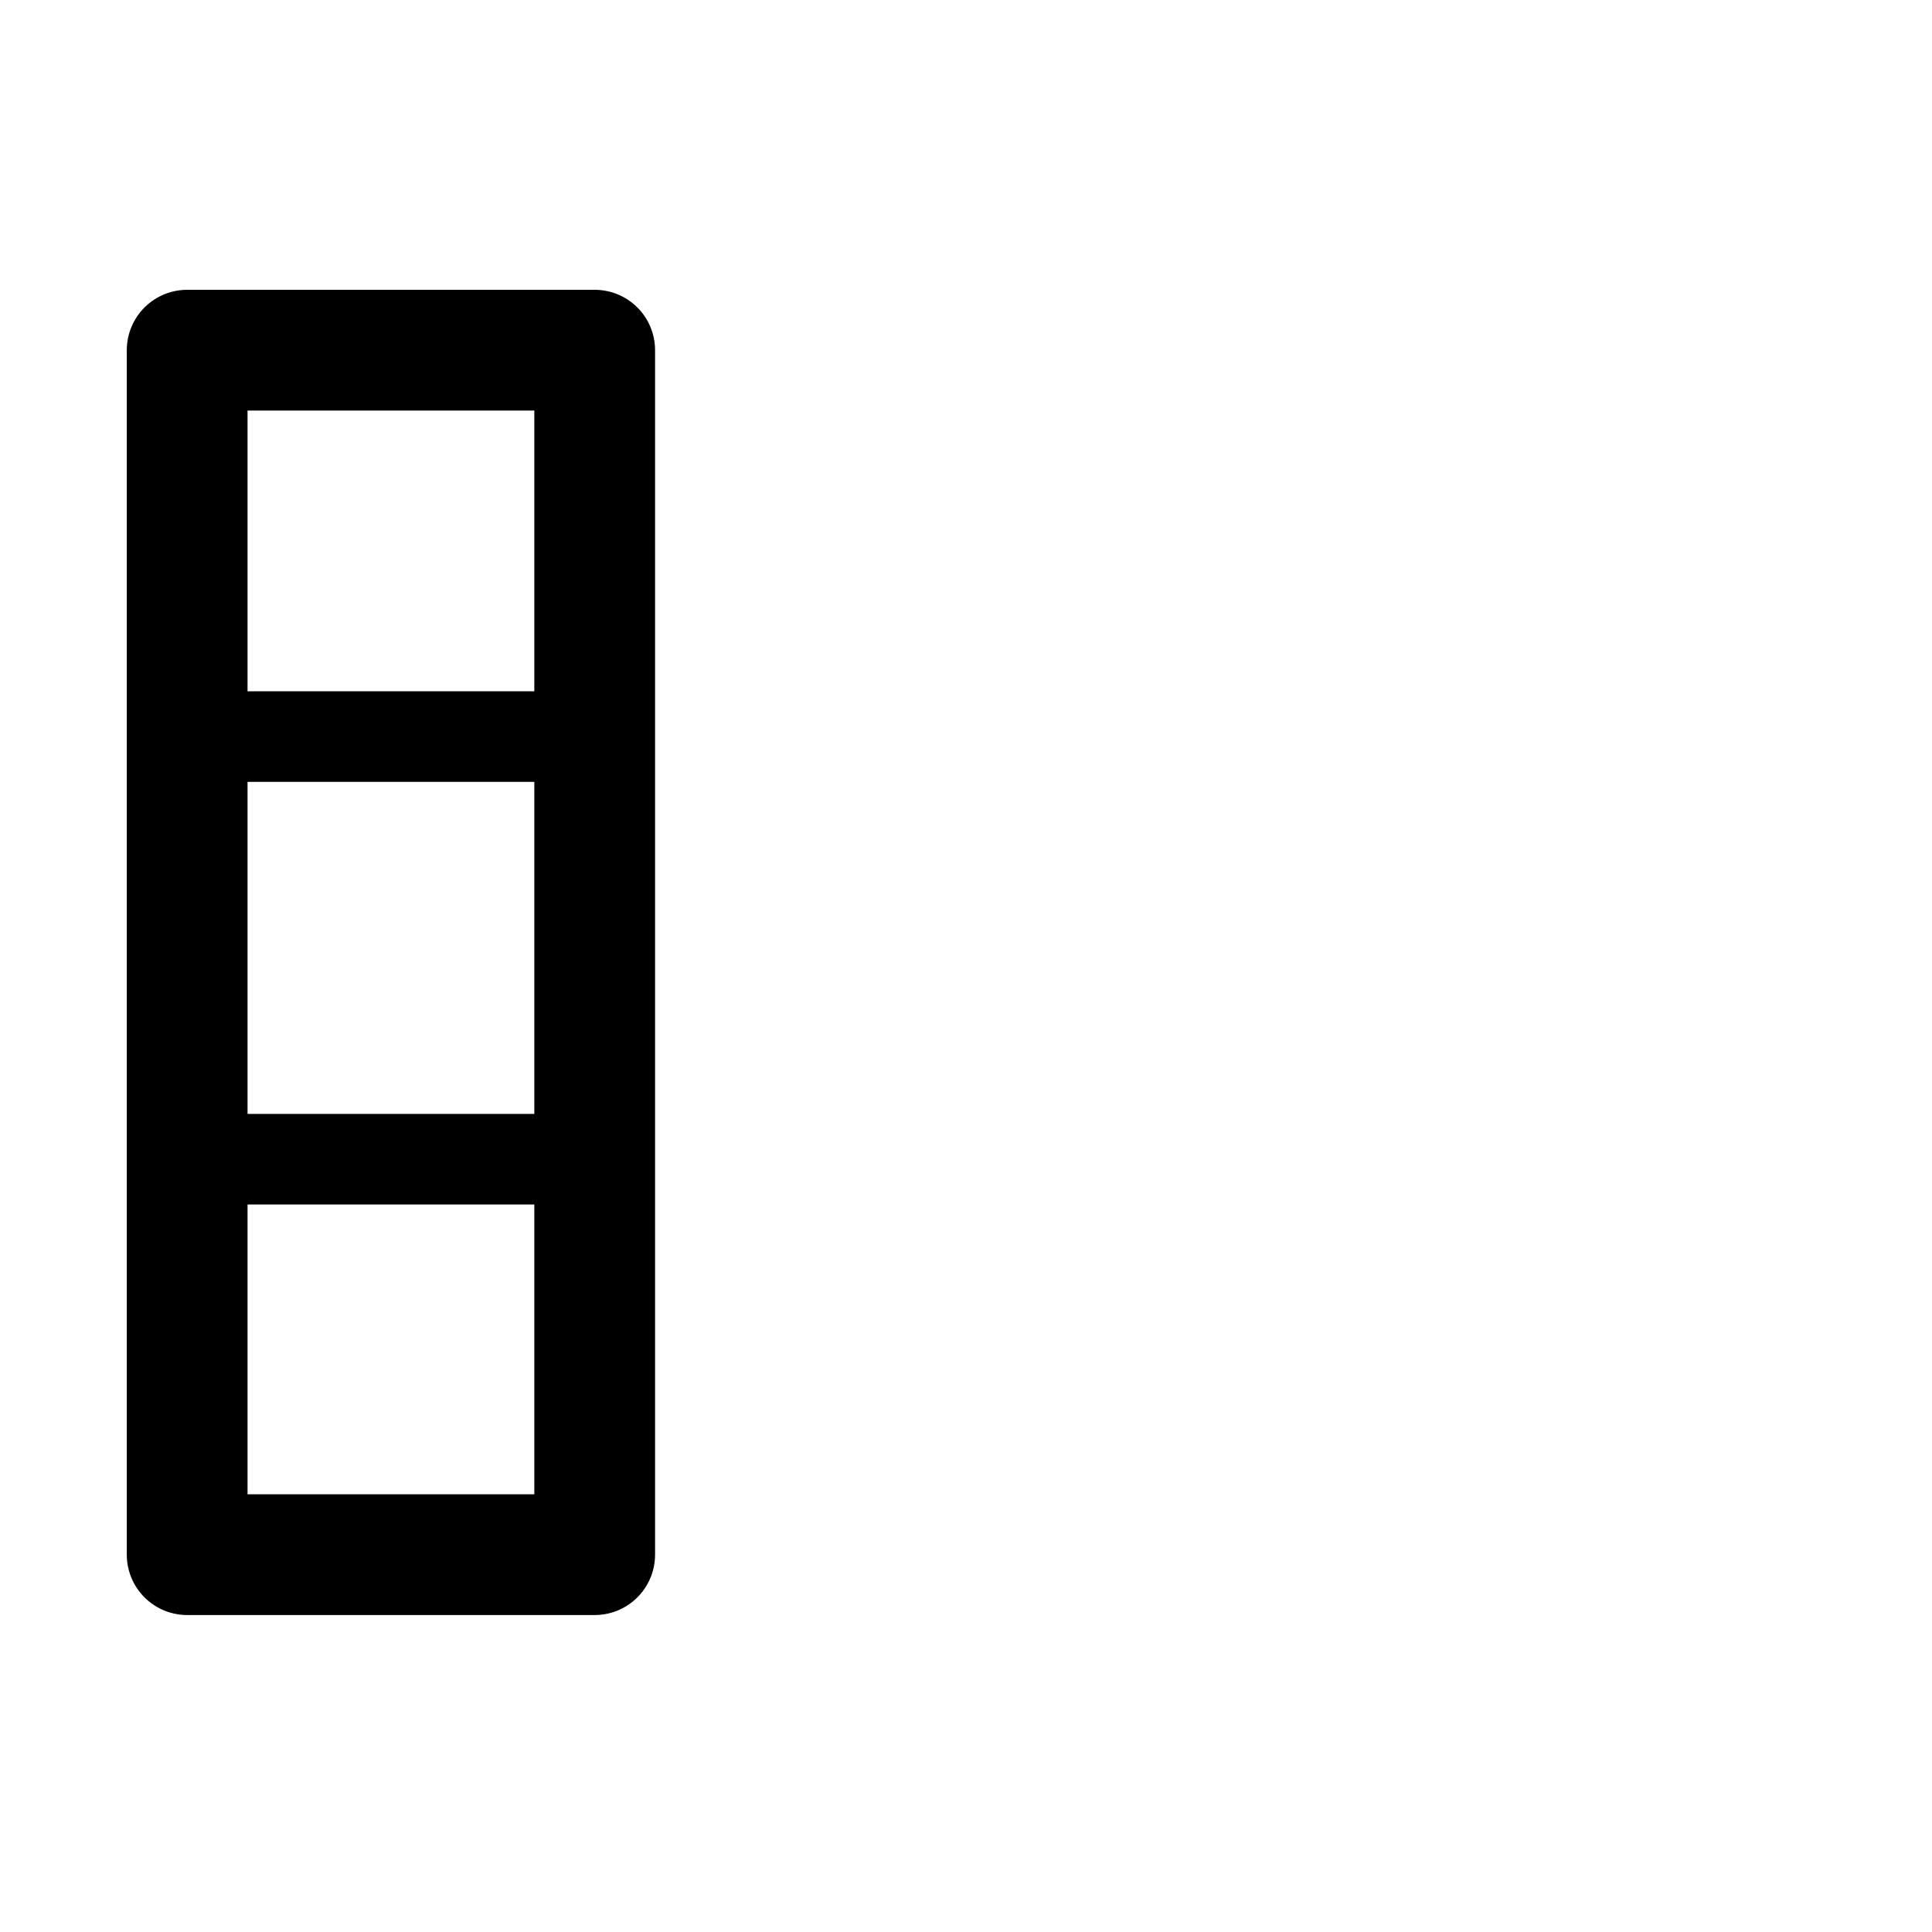
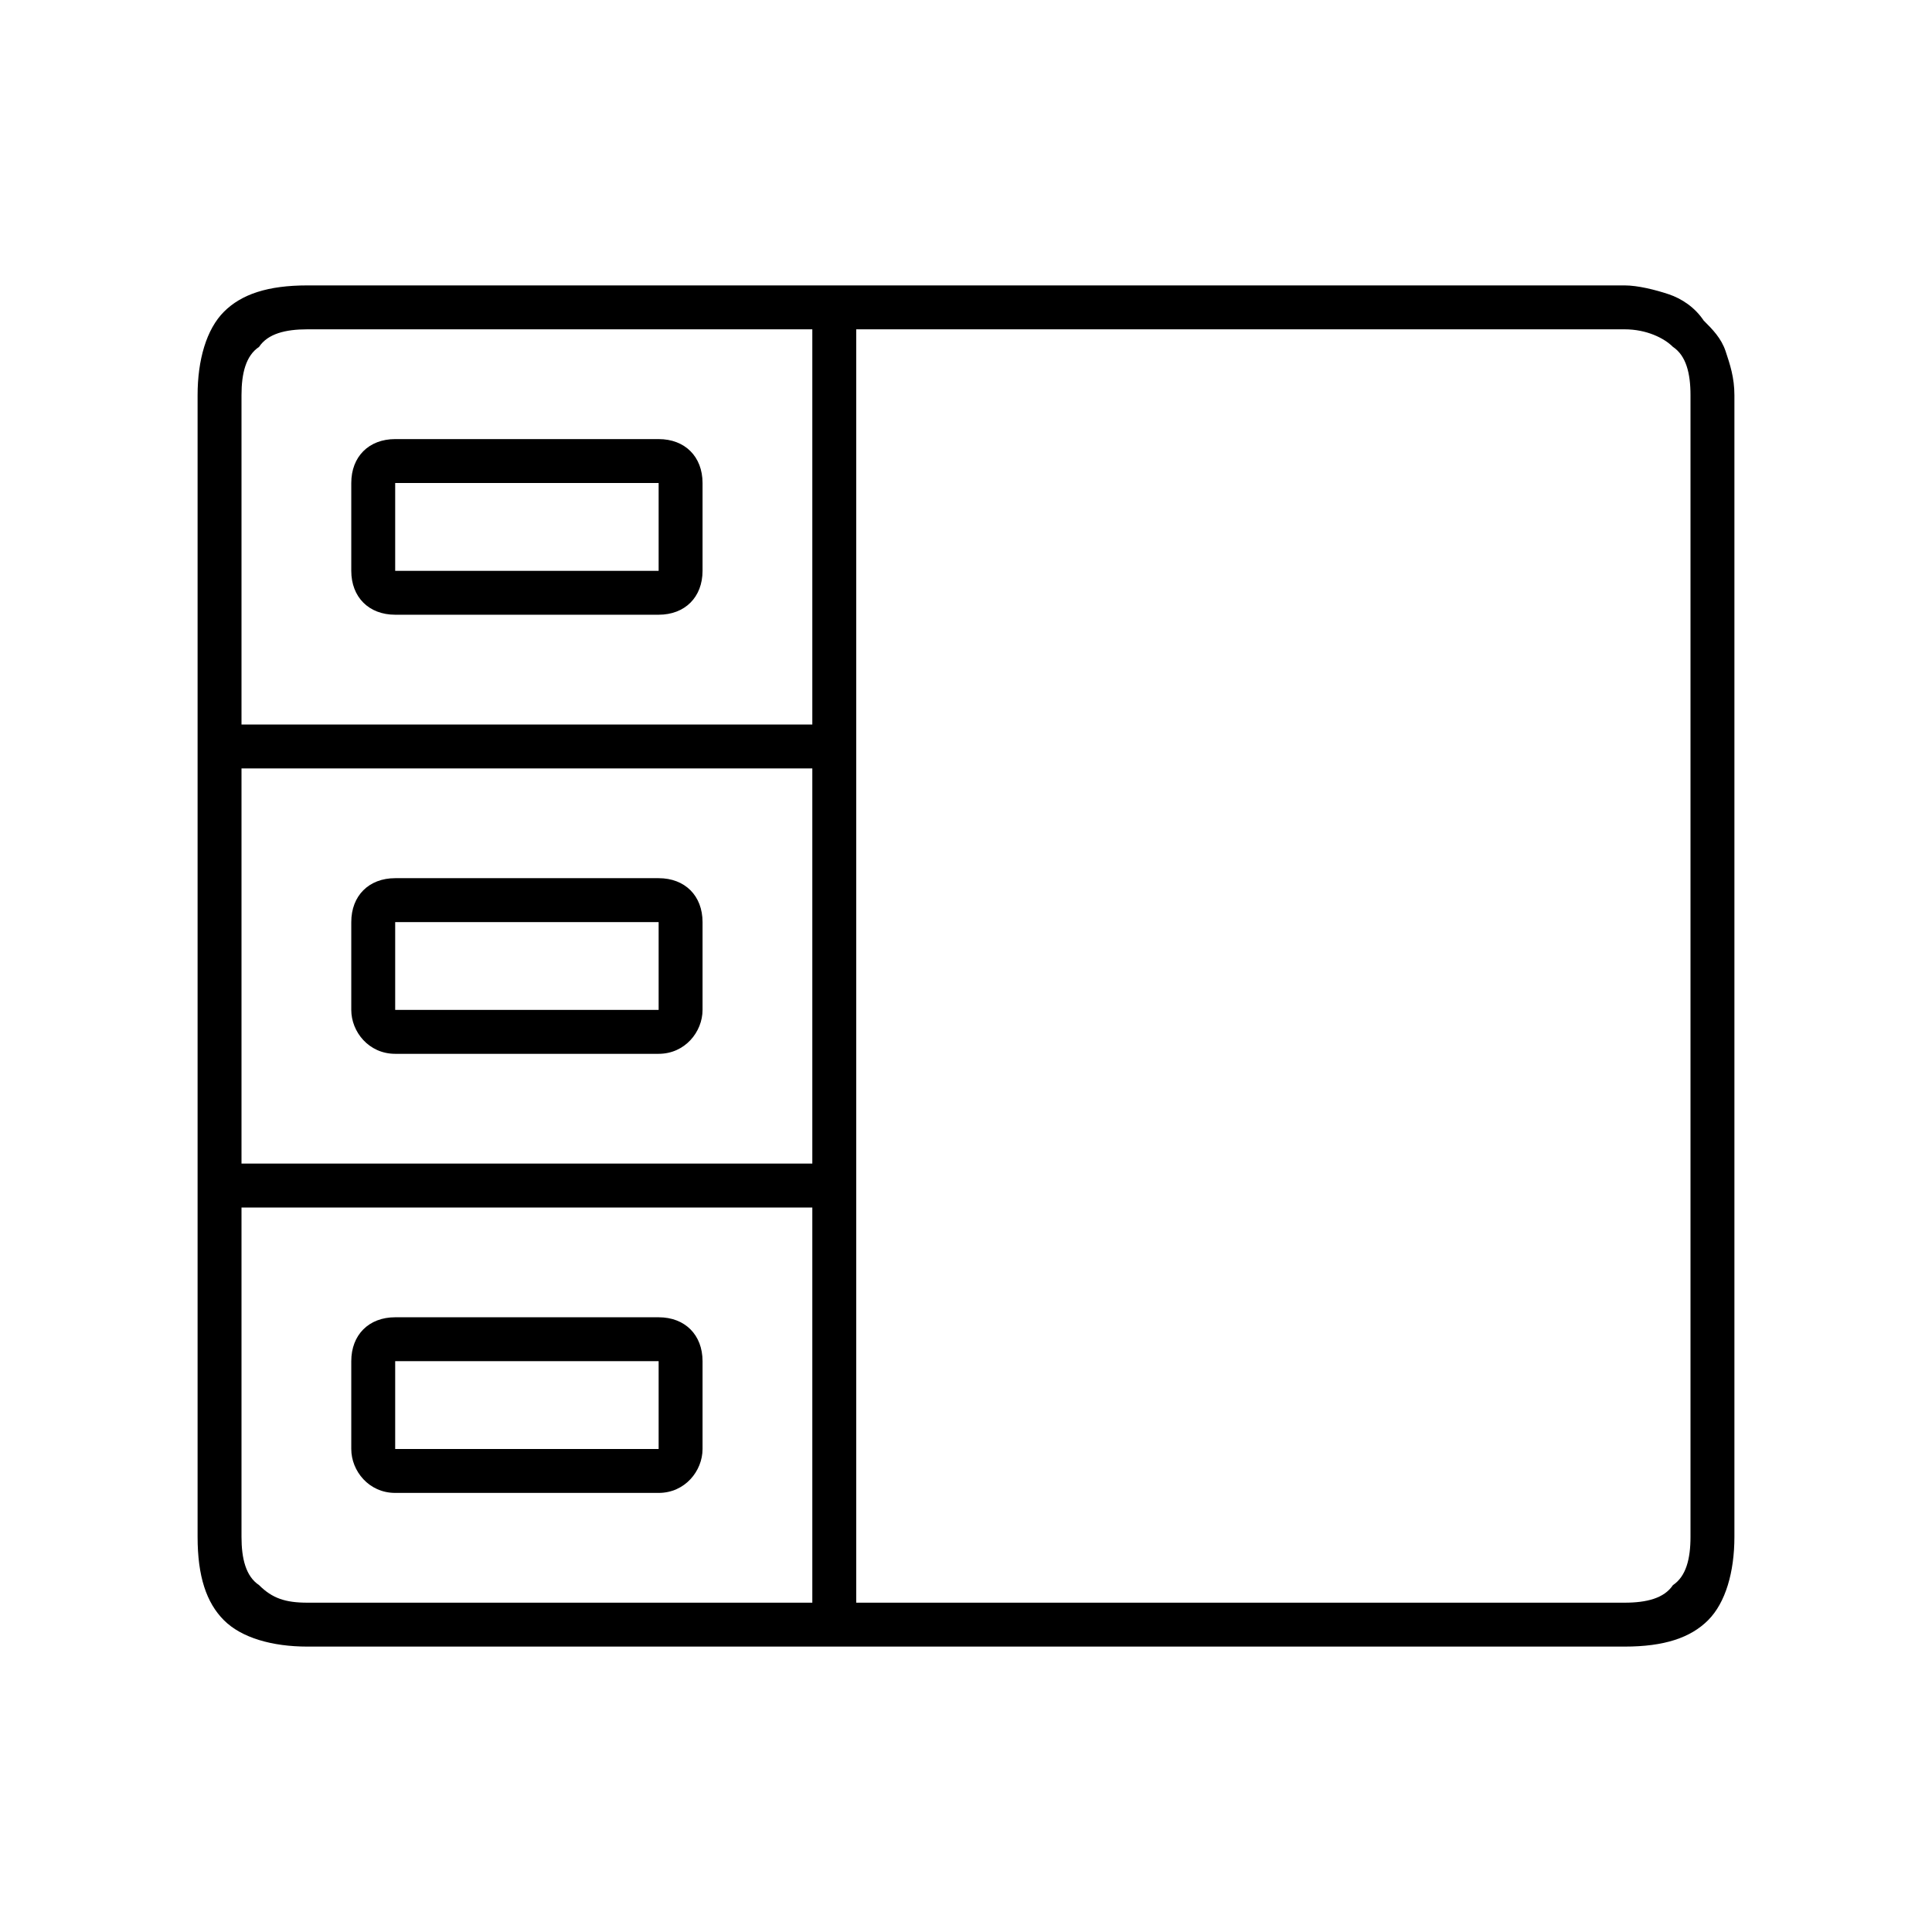
- <svg xmlns="http://www.w3.org/2000/svg" version="1.1" id="图层_1" x="0px" y="0px" viewBox="0 0 64 64" style="enable-background:new 0 0 64 64;" xml:space="preserve">
+ <svg xmlns="http://www.w3.org/2000/svg" version="1.1" id="图层_1" x="0px" y="0px" viewBox="0 0 44 44" style="enable-background:new 0 0 44 44;" xml:space="preserve">
  <style type="text/css">
-     .st0{fill:currentcolor;}
-     .st1{fill:none;stroke:currentcolor;stroke-width:4;stroke-linejoin:round;stroke-miterlimit:10;}
-     .st2{fill:none;stroke:currentcolor;stroke-width:3;stroke-linejoin:round;stroke-miterlimit:10;}
+ 	.st0{fill-rule:evenodd;clip-rule:evenodd;fill:currentColor;}
</style>
-   <g id="Clip-30">
- </g>
-   <g id="Clip-30_00000082359790372202237170000007339004850009255582_">
- </g>
-   <rect x="6.2" y="11.6" class="st1" width="13.5" height="39.9" />
-   <line class="st2" x1="4.9" y1="24.4" x2="19.5" y2="24.4" />
-   <line class="st2" x1="4.9" y1="38.4" x2="19.5" y2="38.4" />
+   <path id="矢量_131" class="st0" d="M37,6.5c0.3,0,0.7,0.1,1,0.2c0.3,0.1,0.6,0.3,0.8,0.6C39,7.5,39.2,7.7,39.3,8v0  c0.1,0.3,0.2,0.6,0.2,1v26c0,0.8-0.2,1.5-0.6,1.9c-0.4,0.4-1,0.6-1.9,0.6H7c-0.8,0-1.5-0.2-1.9-0.6c-0.4-0.4-0.6-1-0.6-1.9V9  c0-0.8,0.2-1.5,0.6-1.9s1-0.6,1.9-0.6H37z M19.5,7.5v29H37c0.5,0,0.9-0.1,1.1-0.4c0.3-0.2,0.4-0.6,0.4-1.1V9c0-0.5-0.1-0.9-0.4-1.1  c-0.2-0.2-0.6-0.4-1.1-0.4H19.5z M18.5,36.5v-9h-13V35c0,0.5,0.1,0.9,0.4,1.1c0.3,0.3,0.6,0.4,1.1,0.4H18.5z M18.5,26.5v-9h-13v9  H18.5z M18.5,16.5v-9H7c-0.5,0-0.9,0.1-1.1,0.4C5.6,8.1,5.5,8.5,5.5,9v7.5H18.5z M8,11c0-0.6,0.4-1,1-1h6c0.6,0,1,0.4,1,1v2  c0,0.6-0.4,1-1,1H9c-0.6,0-1-0.4-1-1V11z M15,11H9v2h6V11z M8,21c0-0.6,0.4-1,1-1h6c0.6,0,1,0.4,1,1v2c0,0.5-0.4,1-1,1H9  c-0.6,0-1-0.5-1-1V21z M15,21H9v2h6V21z M8,31c0-0.6,0.4-1,1-1h6c0.6,0,1,0.4,1,1v2c0,0.5-0.4,1-1,1H9c-0.6,0-1-0.5-1-1V31z M15,31  H9v2h6V31z" />
</svg>
